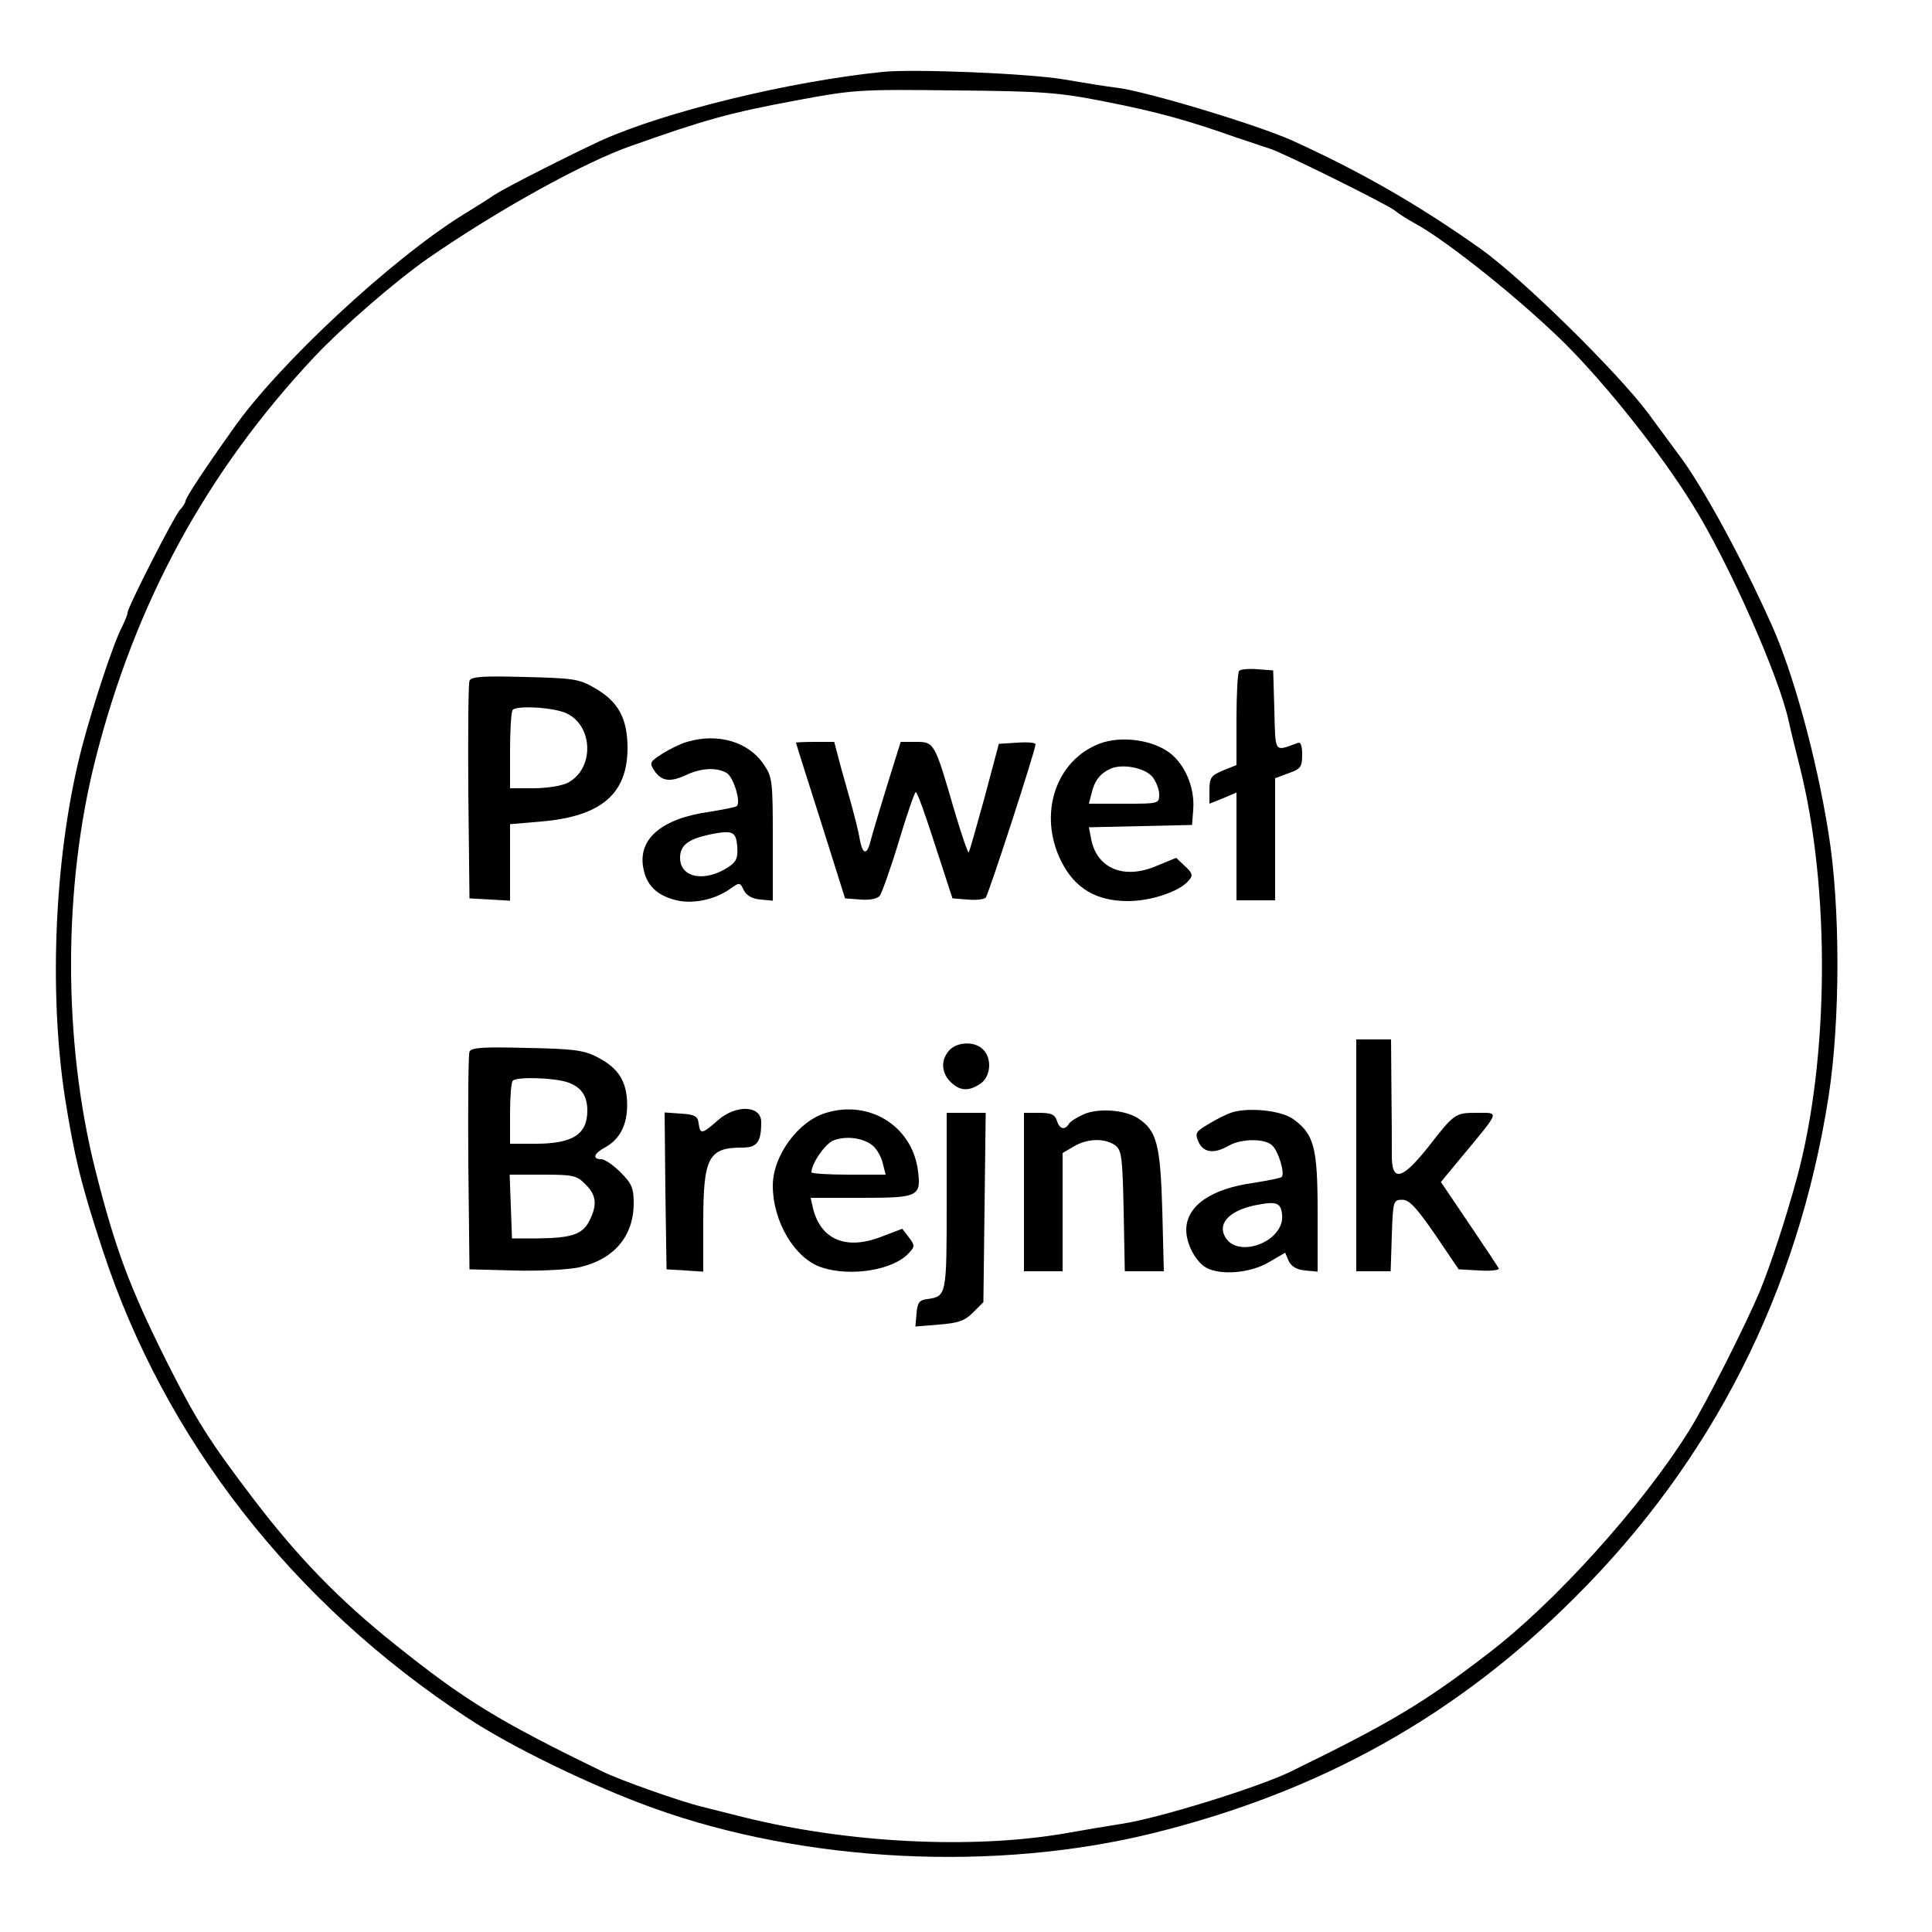
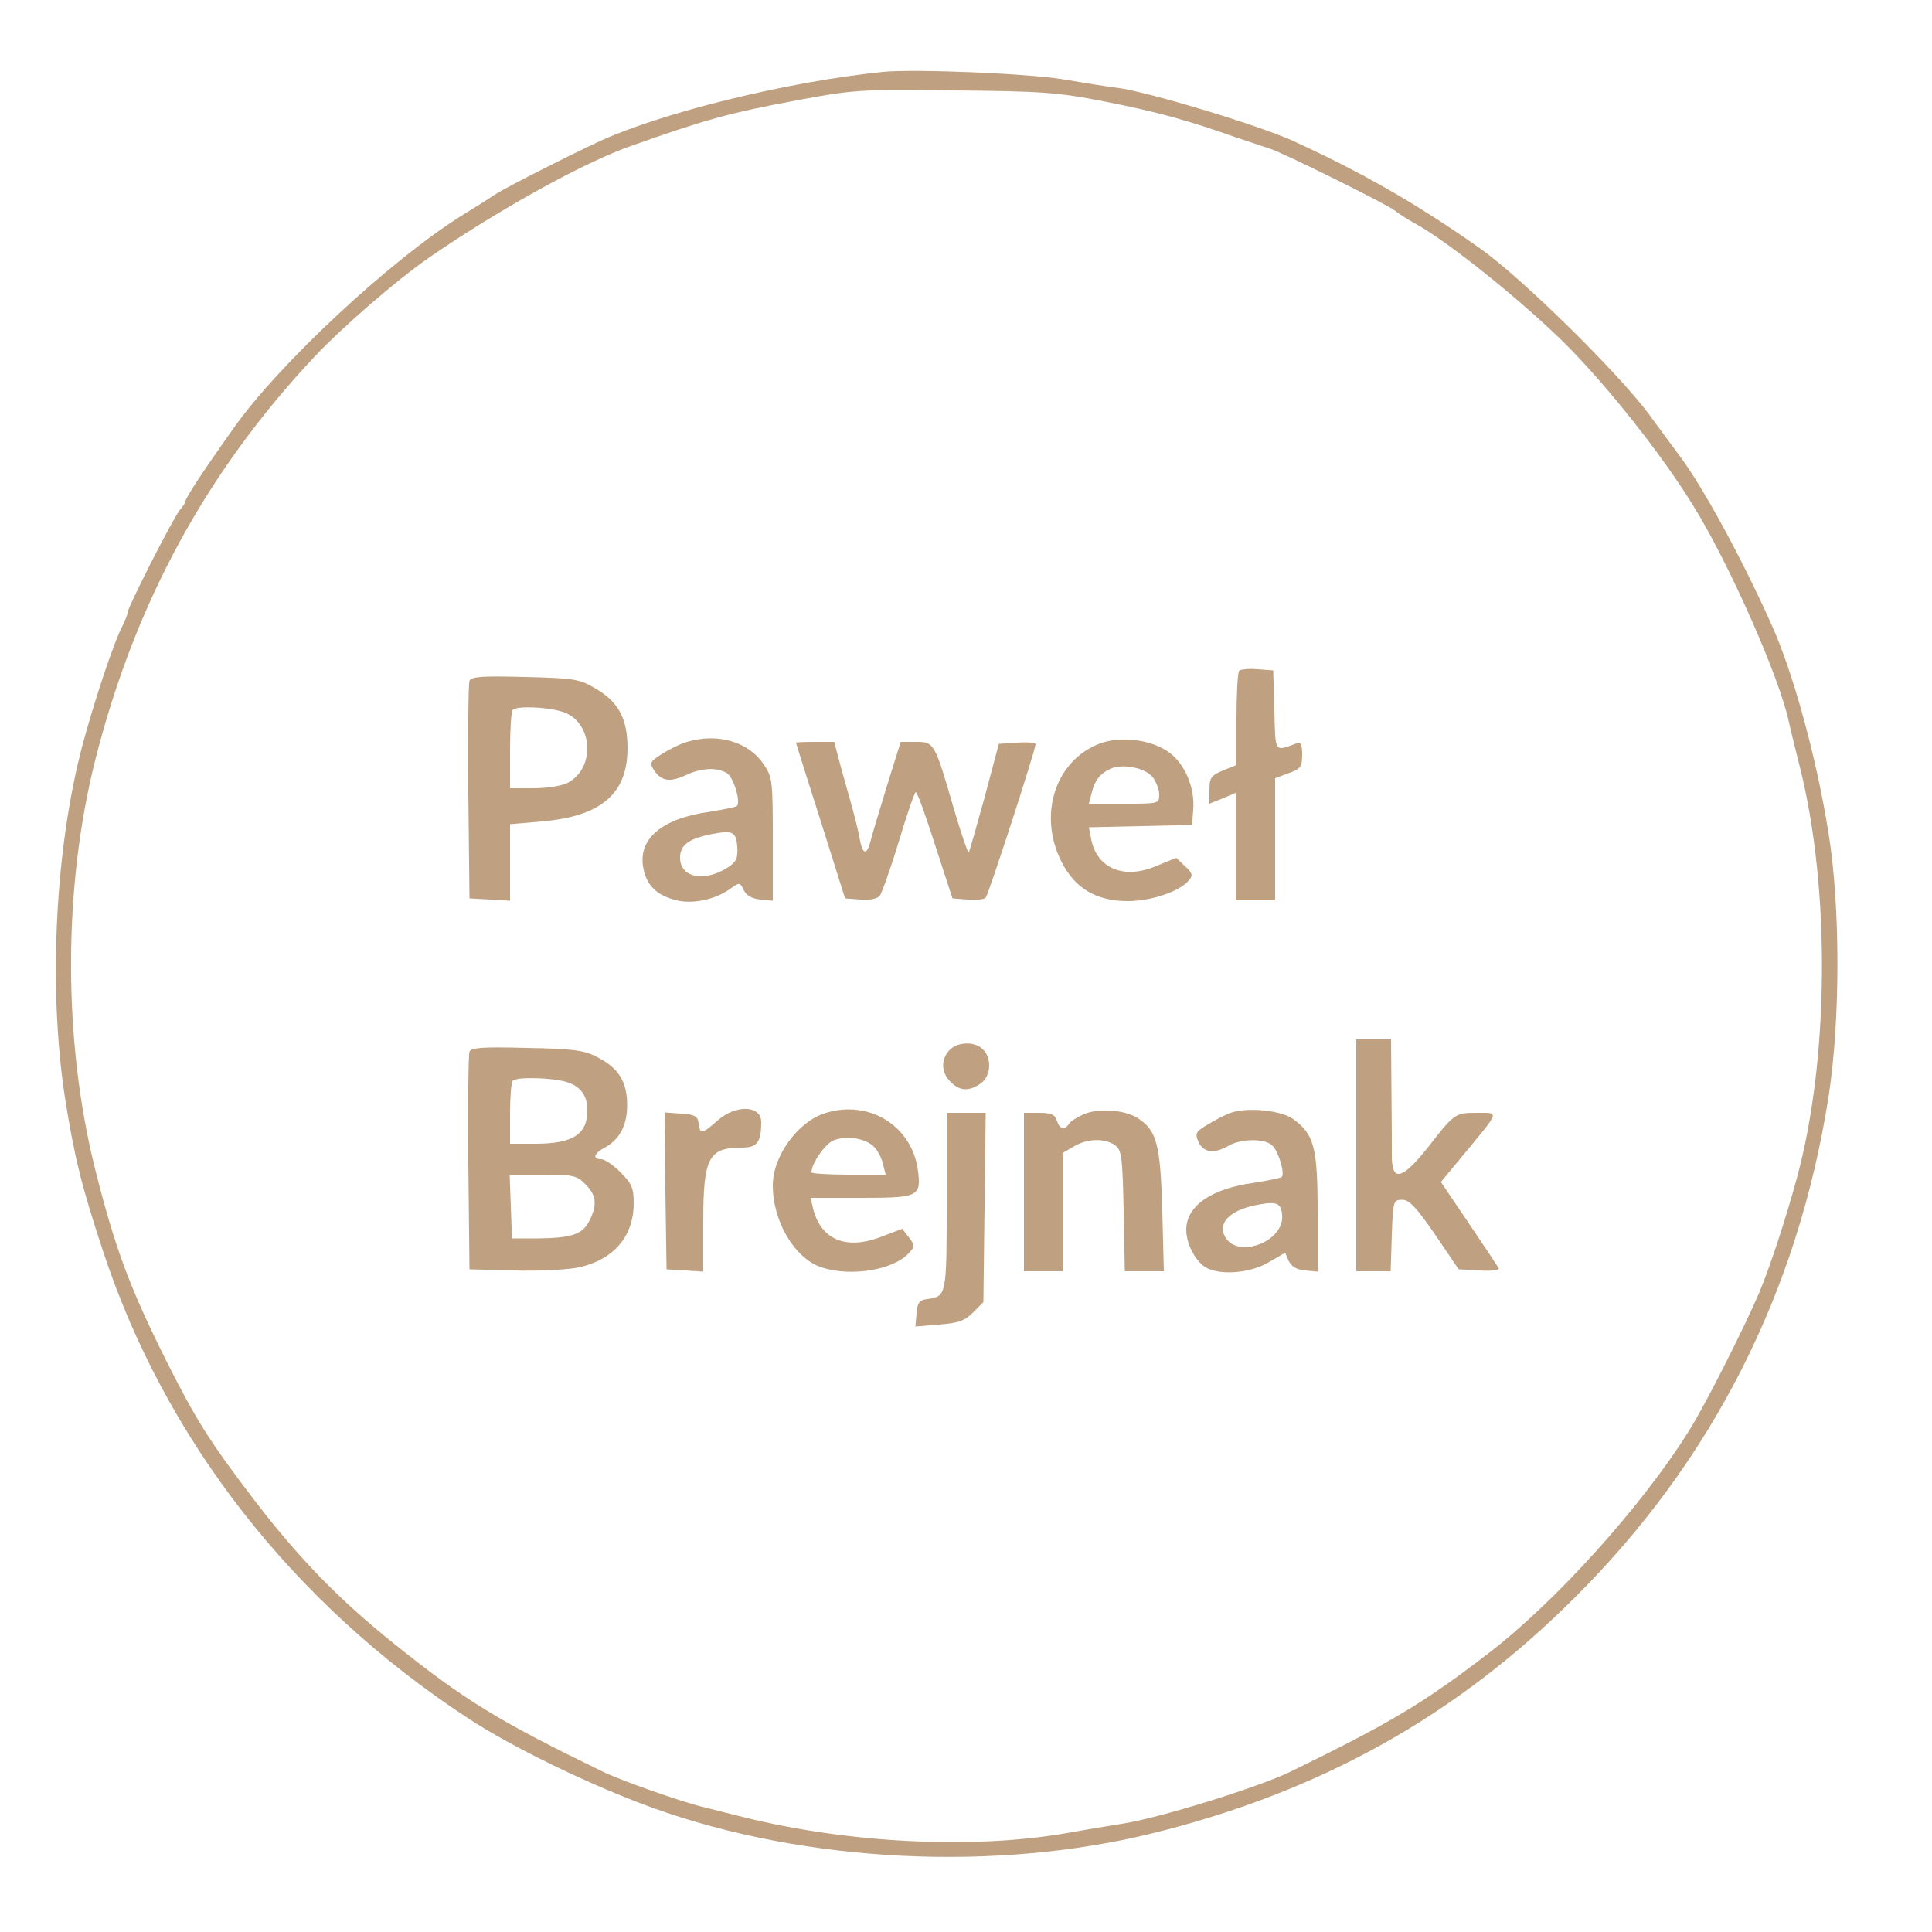
<svg xmlns="http://www.w3.org/2000/svg" version="1.0" width="500pt" height="500pt" viewBox="0 0 500 500" preserveAspectRatio="xMidYMid meet">
-   <g transform="translate(0,500) scale(0.1,-0.1)" fill="#000000" stroke="none">
+   <g transform="translate(0,500) scale(0.1,-0.1)" fill="#BFA181" stroke="none">
    <path d="M2285 4814 c-244 -25 -564 -103 -730 -178 -80 -37 -244 -120 -275 -140 -19 -13 -56 -36 -82 -52 -184 -114 -477 -386 -594 -553 -79 -111 -124 -180 -124 -188 0 -3 -6 -14 -14 -22 -16 -18 -136 -253 -136 -267 0 -5 -7 -21 -14 -36 -22 -41 -74 -199 -103 -308 -71 -270 -88 -629 -45 -910 24 -152 43 -230 98 -396 160 -488 491 -913 944 -1210 115 -76 324 -177 480 -233 394 -142 887 -166 1295 -65 432 107 784 303 1090 609 357 355 578 792 657 1295 31 199 31 495 0 685 -31 195 -92 417 -148 540 -76 170 -177 355 -237 435 -10 14 -47 63 -81 110 -81 108 -326 349 -434 426 -161 114 -309 199 -487 280 -91 41 -379 128 -455 137 -25 3 -88 13 -140 22 -92 15 -383 27 -465 19z m575 -77 c133 -26 213 -48 340 -93 36 -12 75 -25 87 -29 31 -9 305 -145 323 -160 8 -7 33 -23 55 -35 85 -47 275 -200 386 -310 108 -108 248 -284 330 -417 93 -149 225 -447 249 -563 4 -19 17 -71 28 -115 79 -313 76 -757 -8 -1065 -29 -106 -68 -225 -97 -295 -36 -85 -139 -290 -182 -358 -121 -194 -348 -446 -522 -578 -165 -127 -253 -179 -509 -304 -82 -40 -342 -121 -437 -135 -32 -5 -98 -16 -148 -25 -241 -41 -560 -25 -830 42 -33 8 -83 21 -111 28 -54 13 -212 69 -254 90 -270 131 -358 185 -540 331 -140 112 -247 221 -365 376 -112 147 -147 202 -223 353 -96 192 -134 293 -186 500 -83 332 -83 729 1 1060 103 406 288 745 568 1043 74 78 210 196 295 255 178 123 401 247 525 290 189 67 253 85 425 117 150 28 164 29 410 26 227 -2 270 -5 390 -29z" />
    <path d="M3207 3264 c-4 -4 -7 -61 -7 -126 l0 -118 -35 -14 c-31 -13 -35 -19 -35 -51 l0 -35 35 14 35 15 0 -140 0 -139 50 0 50 0 0 158 0 158 35 13 c31 11 35 16 35 48 0 24 -4 34 -12 30 -61 -22 -57 -28 -60 85 l-3 103 -40 3 c-23 2 -44 0 -48 -4z" />
    <path d="M1215 3238 c-3 -7 -4 -137 -3 -288 l3 -275 53 -3 52 -3 0 99 0 99 81 7 c154 13 223 71 223 190 0 77 -24 121 -86 156 -39 23 -56 25 -180 28 -110 3 -139 1 -143 -10z m237 -79 c82 -22 92 -146 17 -185 -16 -8 -55 -14 -89 -14 l-60 0 0 98 c0 54 3 102 7 105 10 10 83 8 125 -4z" />
    <path d="M1778 3080 c-15 -4 -44 -18 -63 -30 -33 -21 -35 -24 -22 -44 19 -28 41 -31 82 -12 38 18 78 21 105 6 18 -10 38 -75 27 -86 -3 -3 -35 -9 -71 -15 -123 -17 -186 -70 -171 -146 8 -43 33 -69 82 -82 43 -12 103 0 143 29 24 17 25 17 35 -4 7 -14 22 -22 43 -24 l32 -3 0 159 c0 149 -1 161 -23 193 -39 59 -119 83 -199 59z m130 -271 c2 -29 -2 -39 -23 -53 -61 -40 -125 -28 -125 24 0 33 22 49 80 61 56 11 65 7 68 -32z" />
    <path d="M2847 3076 c-115 -43 -161 -183 -101 -304 35 -71 91 -104 173 -104 60 0 135 25 158 54 11 12 9 19 -10 36 l-23 22 -51 -21 c-84 -36 -154 -7 -169 69 l-6 31 133 3 134 3 3 39 c5 59 -23 123 -67 152 -47 31 -122 39 -174 20z m136 -87 c9 -12 17 -32 17 -45 0 -24 -2 -24 -91 -24 l-91 0 7 27 c8 34 23 52 50 64 31 13 88 2 108 -22z" />
    <path d="M2060 3078 c0 -2 29 -93 64 -203 l63 -200 40 -3 c24 -2 44 2 50 10 5 7 28 70 49 140 21 70 41 128 44 128 4 0 26 -62 50 -137 l45 -138 39 -3 c21 -2 42 0 47 5 7 7 129 382 129 397 0 4 -21 6 -47 4 l-48 -3 -37 -139 c-21 -76 -39 -140 -41 -142 -2 -2 -19 47 -37 108 -51 176 -52 178 -99 178 l-40 0 -35 -112 c-19 -62 -38 -125 -42 -141 -10 -41 -21 -41 -29 1 -3 20 -15 66 -25 102 -10 36 -24 84 -30 108 l-11 42 -49 0 c-28 0 -50 -1 -50 -2z" />
    <path d="M3510 2010 l0 -300 45 0 44 0 3 93 c3 89 4 92 27 92 18 0 36 -19 85 -90 l61 -90 54 -3 c29 -2 51 1 50 5 -2 4 -37 57 -77 116 l-73 108 58 70 c96 116 94 109 35 109 -56 0 -58 -1 -127 -90 -68 -85 -94 -90 -93 -17 0 23 0 99 -1 170 l-1 127 -45 0 -45 0 0 -300z" />
    <path d="M2457 2282 c-23 -25 -21 -58 3 -82 24 -24 48 -25 78 -4 26 18 30 65 6 88 -21 22 -67 20 -87 -2z" />
    <path d="M1215 2278 c-3 -7 -4 -137 -3 -288 l3 -275 115 -3 c63 -2 139 2 168 8 90 20 142 80 142 166 0 39 -5 51 -34 80 -19 19 -41 34 -50 34 -24 0 -19 15 9 30 39 21 59 59 58 114 -1 58 -23 93 -79 121 -32 17 -63 21 -182 23 -112 3 -143 1 -147 -10z m254 -79 c35 -12 51 -35 51 -73 0 -62 -38 -86 -135 -86 l-65 0 0 78 c0 43 3 82 7 85 10 11 107 8 142 -4z m46 -264 c29 -28 31 -54 10 -95 -18 -35 -46 -44 -135 -45 l-65 0 -3 83 -3 82 86 0 c78 0 88 -2 110 -25z" />
    <path d="M1857 2100 c-41 -36 -45 -36 -49 -7 -2 18 -10 23 -46 25 l-42 3 2 -203 3 -203 48 -3 47 -3 0 126 c0 169 13 195 100 195 39 0 50 13 50 66 0 44 -66 46 -113 4z" />
    <path d="M2138 2120 c-72 -21 -138 -111 -138 -188 0 -94 57 -189 126 -212 76 -25 186 -7 226 37 16 17 16 20 0 41 l-17 22 -55 -21 c-91 -35 -156 -7 -176 74 l-6 27 130 0 c151 0 157 3 147 75 -17 112 -126 179 -237 145z m124 -88 c9 -9 20 -29 23 -44 l7 -28 -96 0 c-53 0 -96 3 -96 6 0 23 36 75 58 83 35 13 82 5 104 -17z" />
    <path d="M2804 2116 c-18 -8 -35 -19 -38 -25 -11 -17 -24 -13 -31 9 -5 16 -15 20 -46 20 l-39 0 0 -205 0 -205 50 0 50 0 0 153 0 153 29 17 c35 21 80 22 107 3 17 -13 19 -30 22 -170 l3 -156 51 0 50 0 -4 158 c-5 170 -14 206 -63 238 -34 22 -103 27 -141 10z" />
    <path d="M3188 2121 c-15 -5 -43 -19 -62 -31 -32 -19 -34 -23 -24 -46 13 -27 40 -31 78 -9 33 19 95 19 113 0 16 -15 33 -73 24 -81 -3 -3 -35 -9 -71 -15 -112 -15 -176 -60 -176 -122 0 -37 25 -83 52 -98 38 -20 113 -14 161 14 l43 25 9 -21 c7 -15 21 -23 43 -25 l32 -3 0 153 c0 168 -9 202 -62 241 -30 23 -116 32 -160 18z m130 -264 c8 -70 -116 -117 -148 -57 -20 37 17 71 90 83 44 8 55 3 58 -26z" />
    <path d="M2450 1891 c0 -243 0 -246 -50 -253 -20 -2 -26 -9 -28 -37 l-3 -34 61 5 c49 4 66 9 88 31 l27 27 3 245 3 245 -51 0 -50 0 0 -229z" />
  </g>
</svg>
